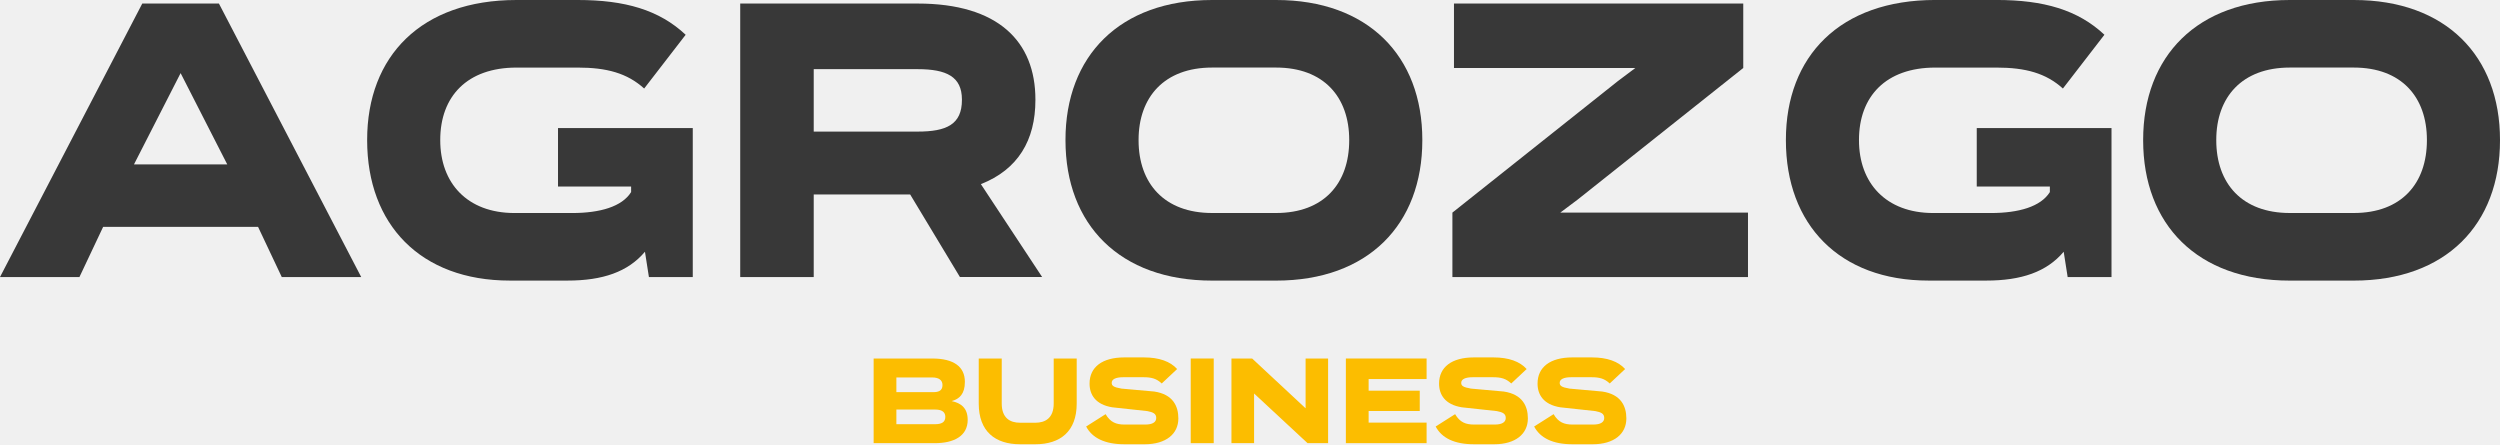
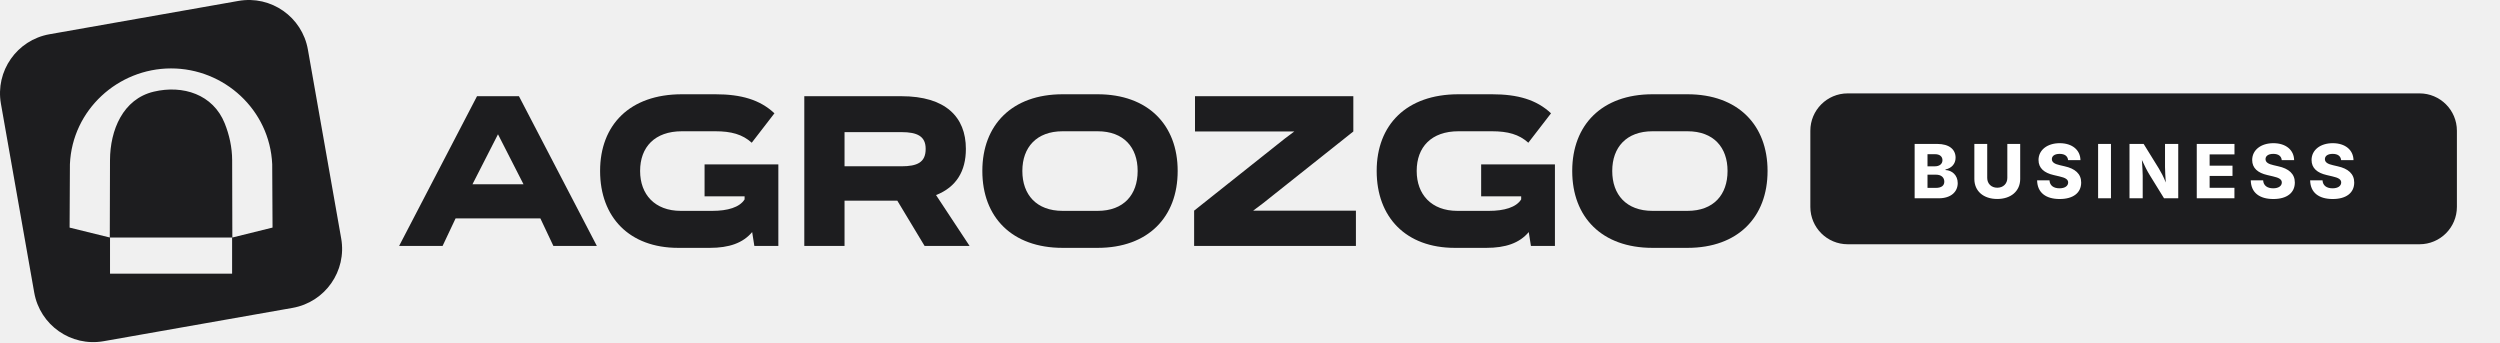
- <svg xmlns="http://www.w3.org/2000/svg" id="_Слой_1" data-name="Слой 1" viewBox="0 0 1142.37 203">
+ <svg xmlns="http://www.w3.org/2000/svg" id="_Слой_1" data-name="Слой 1" viewBox="0 0 1740 238.11" role="img" aria-label="AgrozGO Business">
  <defs>
    <style>
      .cls-1 {
-         fill: #fcbd00;
+         fill: #1D1D1F;
      }

      .cls-2 {
-         fill: #383838;
+         fill: #1D1D1F;
+       }
+ 
+       .cls-badge {
+         fill: #1D1D1F;
+       }
+ 
+       .cls-badge-text {
+         fill: #ffffff;
+         font-size: 52px;
+         font-family: system-ui, -apple-system, sans-serif;
+         font-weight: 800;
+         letter-spacing: 7px;
      }
    </style>
  </defs>
  <g>
    <g>
-       <path class="cls-2" d="M165.05,126.59h-36.3l-10.83-22.93H47.13l-10.83,22.93H0L65.01,1.62h35.03l65.01,124.96ZM82.53,33.41l-21.31,41.71h42.62l-21.31-41.71Z" />
-       <path class="cls-2" d="M294.35,40.45c-7.76-7.04-17.15-9.57-30.34-9.57h-27.99c-22.57,0-34.85,13.18-34.85,33.05v.18c0,19.5,12.28,33.23,33.95,33.23h26.36c12.64,0,22.75-2.89,26.91-9.57v-2.53h-33.41v-26.73h61.58v68.08h-20.04l-1.81-11.56c-7.76,9.21-19.32,13.18-35.39,13.18h-26.36c-40.81,0-65.19-25.64-65.19-64.11v-.18C167.76,25.64,192.5,0,236.02,0h27.99C285.5,0,301.21,4.51,313.31,15.89l-18.96,24.56Z" />
-       <path class="cls-2" d="M438.64,126.59l-22.75-37.74h-44.06v37.74h-33.59V1.62h81.08c36.84,0,53.81,17.34,53.81,43.88v.18c0,18.42-7.95,31.78-24.92,38.46l27.99,42.44h-37.56ZM371.83,31.6v28.53h47.49c13.18,0,20.23-3.25,20.23-14.45v-.18c0-10.47-7.04-13.9-20.23-13.9h-47.49Z" />
-       <path class="cls-2" d="M583.11,0C625.19,0,649.93,25.64,649.93,63.93v.18c0,38.46-24.74,64.11-66.81,64.11h-29.25c-42.26,0-67-25.64-67-64.11v-.18C486.86,25.64,511.6,0,553.86,0h29.25ZM583.11,97.33c21.85,0,33.41-13.54,33.41-33.23v-.18c0-19.5-11.56-33.05-33.41-33.05h-29.25c-21.85,0-33.59,13.54-33.59,33.05v.18c0,19.68,11.74,33.23,33.59,33.23h29.25Z" />
-       <path class="cls-2" d="M712.96,97.15h85.78v29.44h-135.07v-29.44l75.66-60.13,7.95-5.96h-82.89V1.62h132.19v29.44l-75.66,60.13-7.95,5.96Z" />
+       <path class="cls-2" d="M361.2,66.96h-29.2l-54.21,104.19h30.26l9.03-19.13h59.03l9.03,19.13h30.26l-54.21-104.19ZM328.84,128.24l17.76-34.78,17.76,34.78h-35.52Z" />
+       <path class="cls-2" d="M490.38,114.39v22.28h27.86v2.11c-3.47,5.57-11.89,7.98-22.43,7.98h-21.99c-18.07,0-28.3-11.45-28.3-27.7v-.15c0-16.56,10.23-27.55,29.05-27.55h23.34c10.99,0,18.82,2.11,25.3,7.98l15.8-20.48c-10.08-9.48-23.19-13.25-41.1-13.25h-23.34c-36.28,0-56.9,21.38-56.9,53.3v.15c0,32.07,20.32,53.45,54.35,53.45h21.99c13.4,0,23.04-3.31,29.5-10.99l1.51,9.64h16.71v-56.76h-51.34Z" />
+       <path class="cls-2" d="M651.48,135.77c14.16-5.57,20.77-16.71,20.77-32.07v-.15c0-22.13-14.14-36.59-44.86-36.59h-67.6v104.19h28.01v-31.47h36.74l18.96,31.47h31.32l-23.34-35.38ZM644.26,103.7c0,9.34-5.87,12.04-16.86,12.04h-39.6v-23.78h39.6c10.99,0,16.86,2.86,16.86,11.59v.15Z" />
+       <path class="cls-2" d="M763.96,65.61h-24.39c-35.23,0-55.86,21.38-55.86,53.3v.15c0,32.07,20.63,53.45,55.86,53.45h24.39c35.08,0,55.7-21.38,55.7-53.45v-.15c0-31.92-20.62-53.3-55.7-53.3ZM791.8,119.06c0,16.41-9.63,27.7-27.84,27.7h-24.39c-18.22,0-28.01-11.3-28.01-27.7v-.15c0-16.26,9.79-27.55,28.01-27.55h24.39c18.22,0,27.84,11.3,27.84,27.55v.15Z" />
+       <path class="cls-2" d="M872.21,146.61l6.63-4.97,63.08-50.13v-24.54h-110.2v24.54h69.1l-6.62,4.97-63.09,50.13v24.54h112.61v-24.54h-71.51Z" />
    </g>
    <g>
-       <path class="cls-2" d="M942.64,40.45c-7.76-7.04-17.15-9.57-30.34-9.57h-27.99c-22.57,0-34.85,13.18-34.85,33.05v.18c0,19.5,12.28,33.23,33.95,33.23h26.36c12.64,0,22.75-2.89,26.91-9.57v-2.53h-33.41v-26.73h61.58v68.08h-20.04l-1.81-11.56c-7.76,9.21-19.32,13.18-35.39,13.18h-26.36c-40.81,0-65.19-25.64-65.19-64.11v-.18c0-38.28,24.74-63.93,68.26-63.93h27.99c21.49,0,37.2,4.51,49.3,15.89l-18.96,24.56Z" />
-       <path class="cls-2" d="M1075.56,0c42.08,0,66.81,25.64,66.81,63.93v.18c0,38.46-24.74,64.11-66.81,64.11h-29.25c-42.26,0-67-25.64-67-64.11v-.18c0-38.28,24.74-63.93,67-63.93h29.25ZM1075.56,97.33c21.85,0,33.41-13.54,33.41-33.23v-.18c0-19.5-11.56-33.05-33.41-33.05h-29.25c-21.85,0-33.59,13.54-33.59,33.05v.18c0,19.68,11.74,33.23,33.59,33.23h29.25Z" />
+       <path class="cls-1" d="M1030.88,114.39v22.28h27.86v2.11c-3.47,5.57-11.89,7.98-22.43,7.98h-21.99c-18.07,0-28.3-11.45-28.3-27.7v-.15c0-16.56,10.23-27.55,29.05-27.55h23.34c10.99,0,18.82,2.11,25.3,7.98l15.8-20.48c-10.08-9.48-23.19-13.25-41.1-13.25h-23.34c-36.28,0-56.9,21.38-56.9,53.3v.15c0,32.07,20.32,53.45,54.35,53.45h21.99c13.4,0,23.04-3.31,29.5-10.99l1.51,9.64h16.71v-56.76h-51.34Z" />
+       <path class="cls-1" d="M1174.51,65.61h-24.39c-35.23,0-55.85,21.38-55.85,53.3v.15c0,32.07,20.62,53.45,55.85,53.45h24.39c35.08,0,55.71-21.38,55.71-53.45v-.15c0-31.92-20.63-53.3-55.71-53.3ZM1202.37,119.06c0,16.41-9.64,27.7-27.86,27.7h-24.39c-18.22,0-28-11.3-28-27.7v-.15c0-16.26,9.78-27.55,28-27.55h24.39c18.22,0,27.86,11.3,27.86,27.55v.15Z" />
    </g>
  </g>
+   <path class="cls-1" d="M237.47,165.96l-23.18-131.48C210.29,11.79,188.65-3.36,165.96.64L34.48,23.83C11.79,27.83-3.36,49.47.64,72.16l23.18,131.47c4,22.69,25.64,37.84,48.33,33.84l131.48-23.18c22.69-4.01,37.84-25.64,33.84-48.33ZM161.54,190.49h-84.97v-25.17h84.97v25.17ZM161.71,165.32l-.13-53.82c-.02-8.89-1.98-17.68-5.2-25.69-8.07-20.11-29.03-26.86-49.41-22-21.4,5.11-30.34,26.7-30.41,47.68l-.15,53.81-27.97-6.89.22-44.15c1.63-37.81,33.5-66.59,70.33-66.64,36.98-.04,68.75,28.77,70.47,66.65l.23,44.12-27.97,6.92Z" />
  <g>
-     <path class="cls-1" d="M442.19,191.82c0,7.55-6.48,10.68-14.98,10.68h-28v-38.68h26.77c9.78,0,14.92,3.69,14.92,10.68,0,5.53-2.51,7.83-6.04,8.78,4.3.89,7.32,3.19,7.32,8.55ZM409.6,172.48v6.71h16.82c2.35,0,4.25-.56,4.25-3.24,0-2.35-1.79-3.47-4.69-3.47h-16.38ZM409.6,193.84h17.61c3.02,0,4.75-.89,4.75-3.35,0-2.01-1.29-3.35-4.64-3.35h-17.72v6.71Z" />
-     <path class="cls-1" d="M481.49,163.82h10.51v20.57c0,12.74-7.49,18.61-18.89,18.61h-6.99c-11.4,0-18.89-5.87-18.89-18.61v-20.57h10.51v20.57c0,6.6,3.75,8.78,8.38,8.78h6.99c4.58,0,8.38-2.18,8.38-8.78v-20.57Z" />
-     <path class="cls-1" d="M530.85,175.22c-2.4-2.24-4.69-2.85-8.38-2.85h-9.17c-3.3,0-5.31.84-5.31,2.57,0,1.29.78,2.01,4.47,2.63l14.98,1.34c8.61,1.29,11.01,6.76,11.01,12.3,0,7.15-5.76,11.79-15.31,11.79h-9.39c-8.78,0-14.64-2.8-17.44-8.11l8.89-5.64c2.24,3.8,4.92,4.75,8.72,4.75h9.39c3.3,0,5.03-1.06,5.03-3.02s-1.45-2.63-4.08-3.13l-15.99-1.73c-7.66-1.23-10.4-5.76-10.4-10.84,0-7.55,5.81-11.96,15.87-11.96h9c6.93,0,12.02,1.84,15.15,5.31l-7.04,6.6Z" />
-     <path class="cls-1" d="M544.1,202.5v-38.68h10.51v38.68h-10.51Z" />
-     <path class="cls-1" d="M596.59,163.82h10.28v38.68h-9.39l-24.43-22.69v22.69h-10.34v-38.68h9.45l24.43,22.75v-22.75Z" />
-     <path class="cls-1" d="M651.88,163.82v9.39h-26.49v5.31h23.36v9.28h-23.36v5.31h26.49v9.39h-36.89v-38.68h36.89Z" />
-     <path class="cls-1" d="M690.56,175.22c-2.4-2.24-4.69-2.85-8.38-2.85h-9.17c-3.3,0-5.31.84-5.31,2.57,0,1.29.78,2.01,4.47,2.63l14.98,1.34c8.61,1.29,11.01,6.76,11.01,12.3,0,7.15-5.76,11.79-15.31,11.79h-9.39c-8.78,0-14.64-2.8-17.44-8.11l8.89-5.64c2.24,3.8,4.92,4.75,8.72,4.75h9.39c3.3,0,5.03-1.06,5.03-3.02s-1.45-2.63-4.08-3.13l-15.99-1.73c-7.66-1.23-10.4-5.76-10.4-10.84,0-7.55,5.81-11.96,15.87-11.96h9c6.93,0,12.02,1.84,15.15,5.31l-7.04,6.6Z" />
-     <path class="cls-1" d="M735.56,175.22c-2.4-2.24-4.69-2.85-8.38-2.85h-9.17c-3.3,0-5.31.84-5.31,2.57,0,1.29.78,2.01,4.47,2.63l14.98,1.34c8.61,1.29,11.01,6.76,11.01,12.3,0,7.15-5.76,11.79-15.31,11.79h-9.39c-8.78,0-14.64-2.8-17.44-8.11l8.89-5.64c2.24,3.8,4.92,4.75,8.72,4.75h9.39c3.3,0,5.03-1.06,5.03-3.02s-1.45-2.63-4.08-3.13l-15.99-1.73c-7.66-1.23-10.4-5.76-10.4-10.84,0-7.55,5.81-11.96,15.87-11.96h9c6.93,0,12.02,1.84,15.15,5.31l-7.04,6.6Z" />
+     <rect class="cls-badge" x="1260" y="65" width="450" height="105" rx="26" />
+     <text class="cls-badge-text" x="1485" y="138" text-anchor="middle">BUSINESS</text>
  </g>
</svg>
